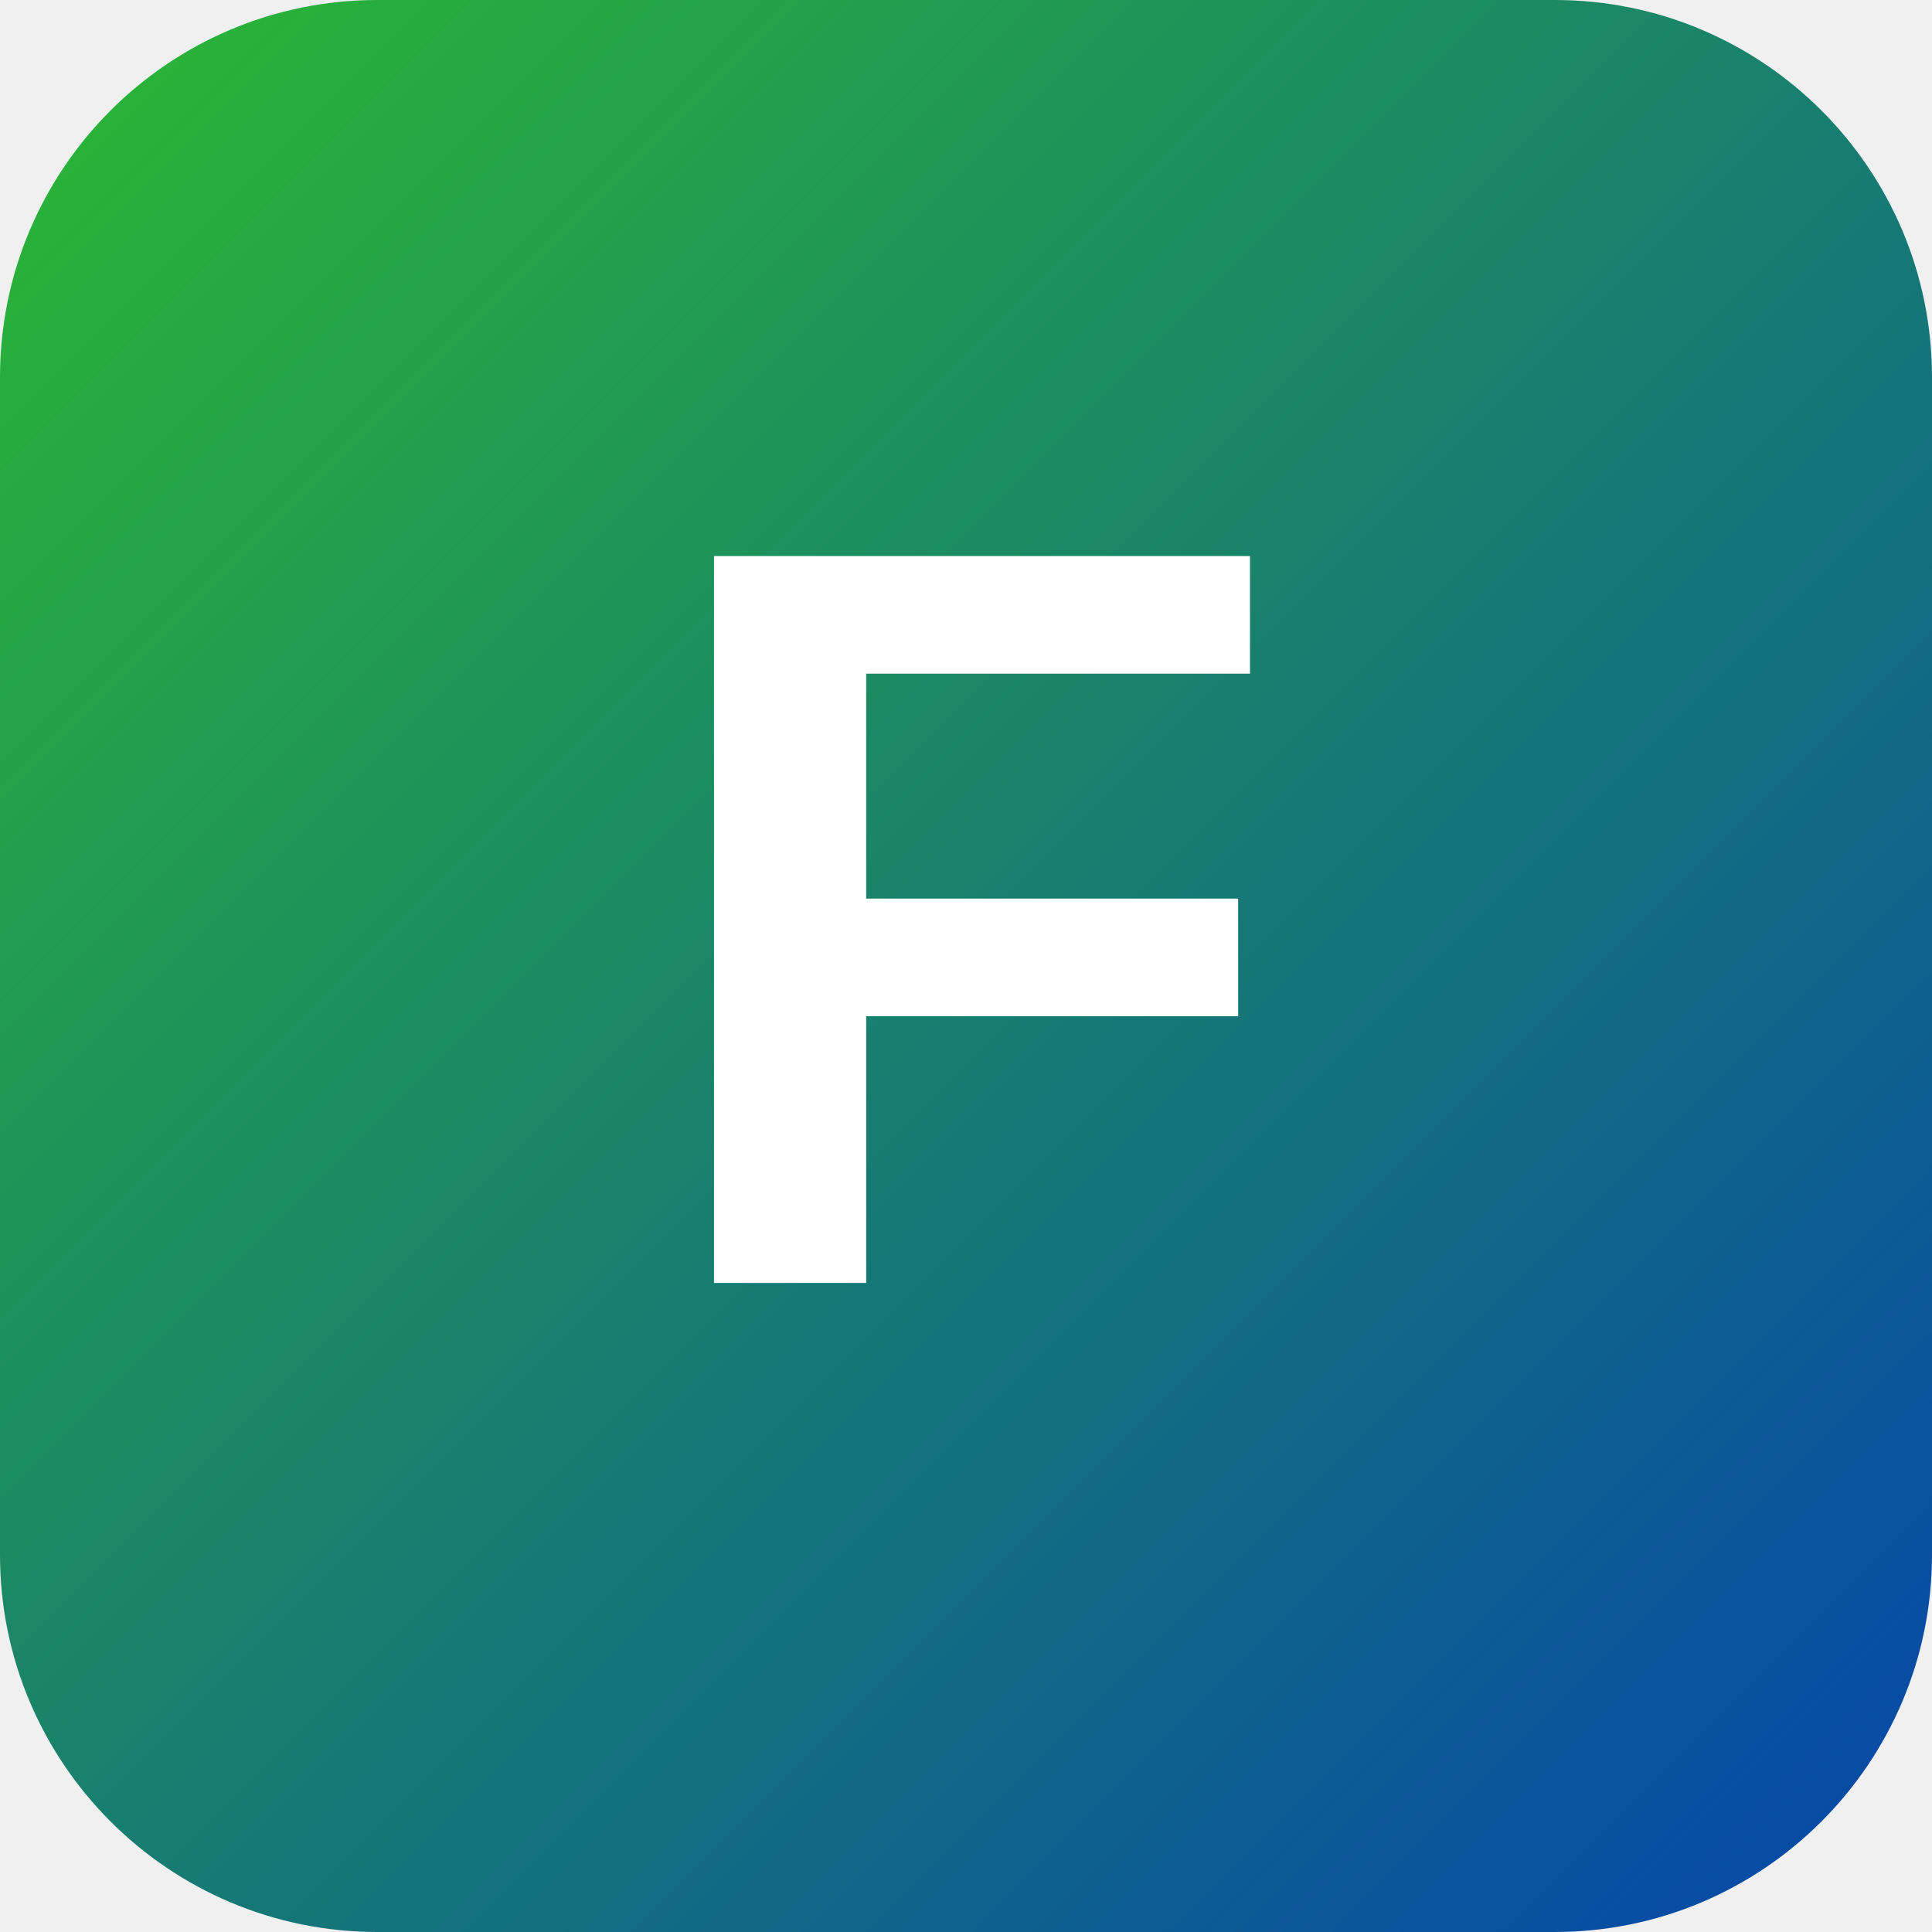
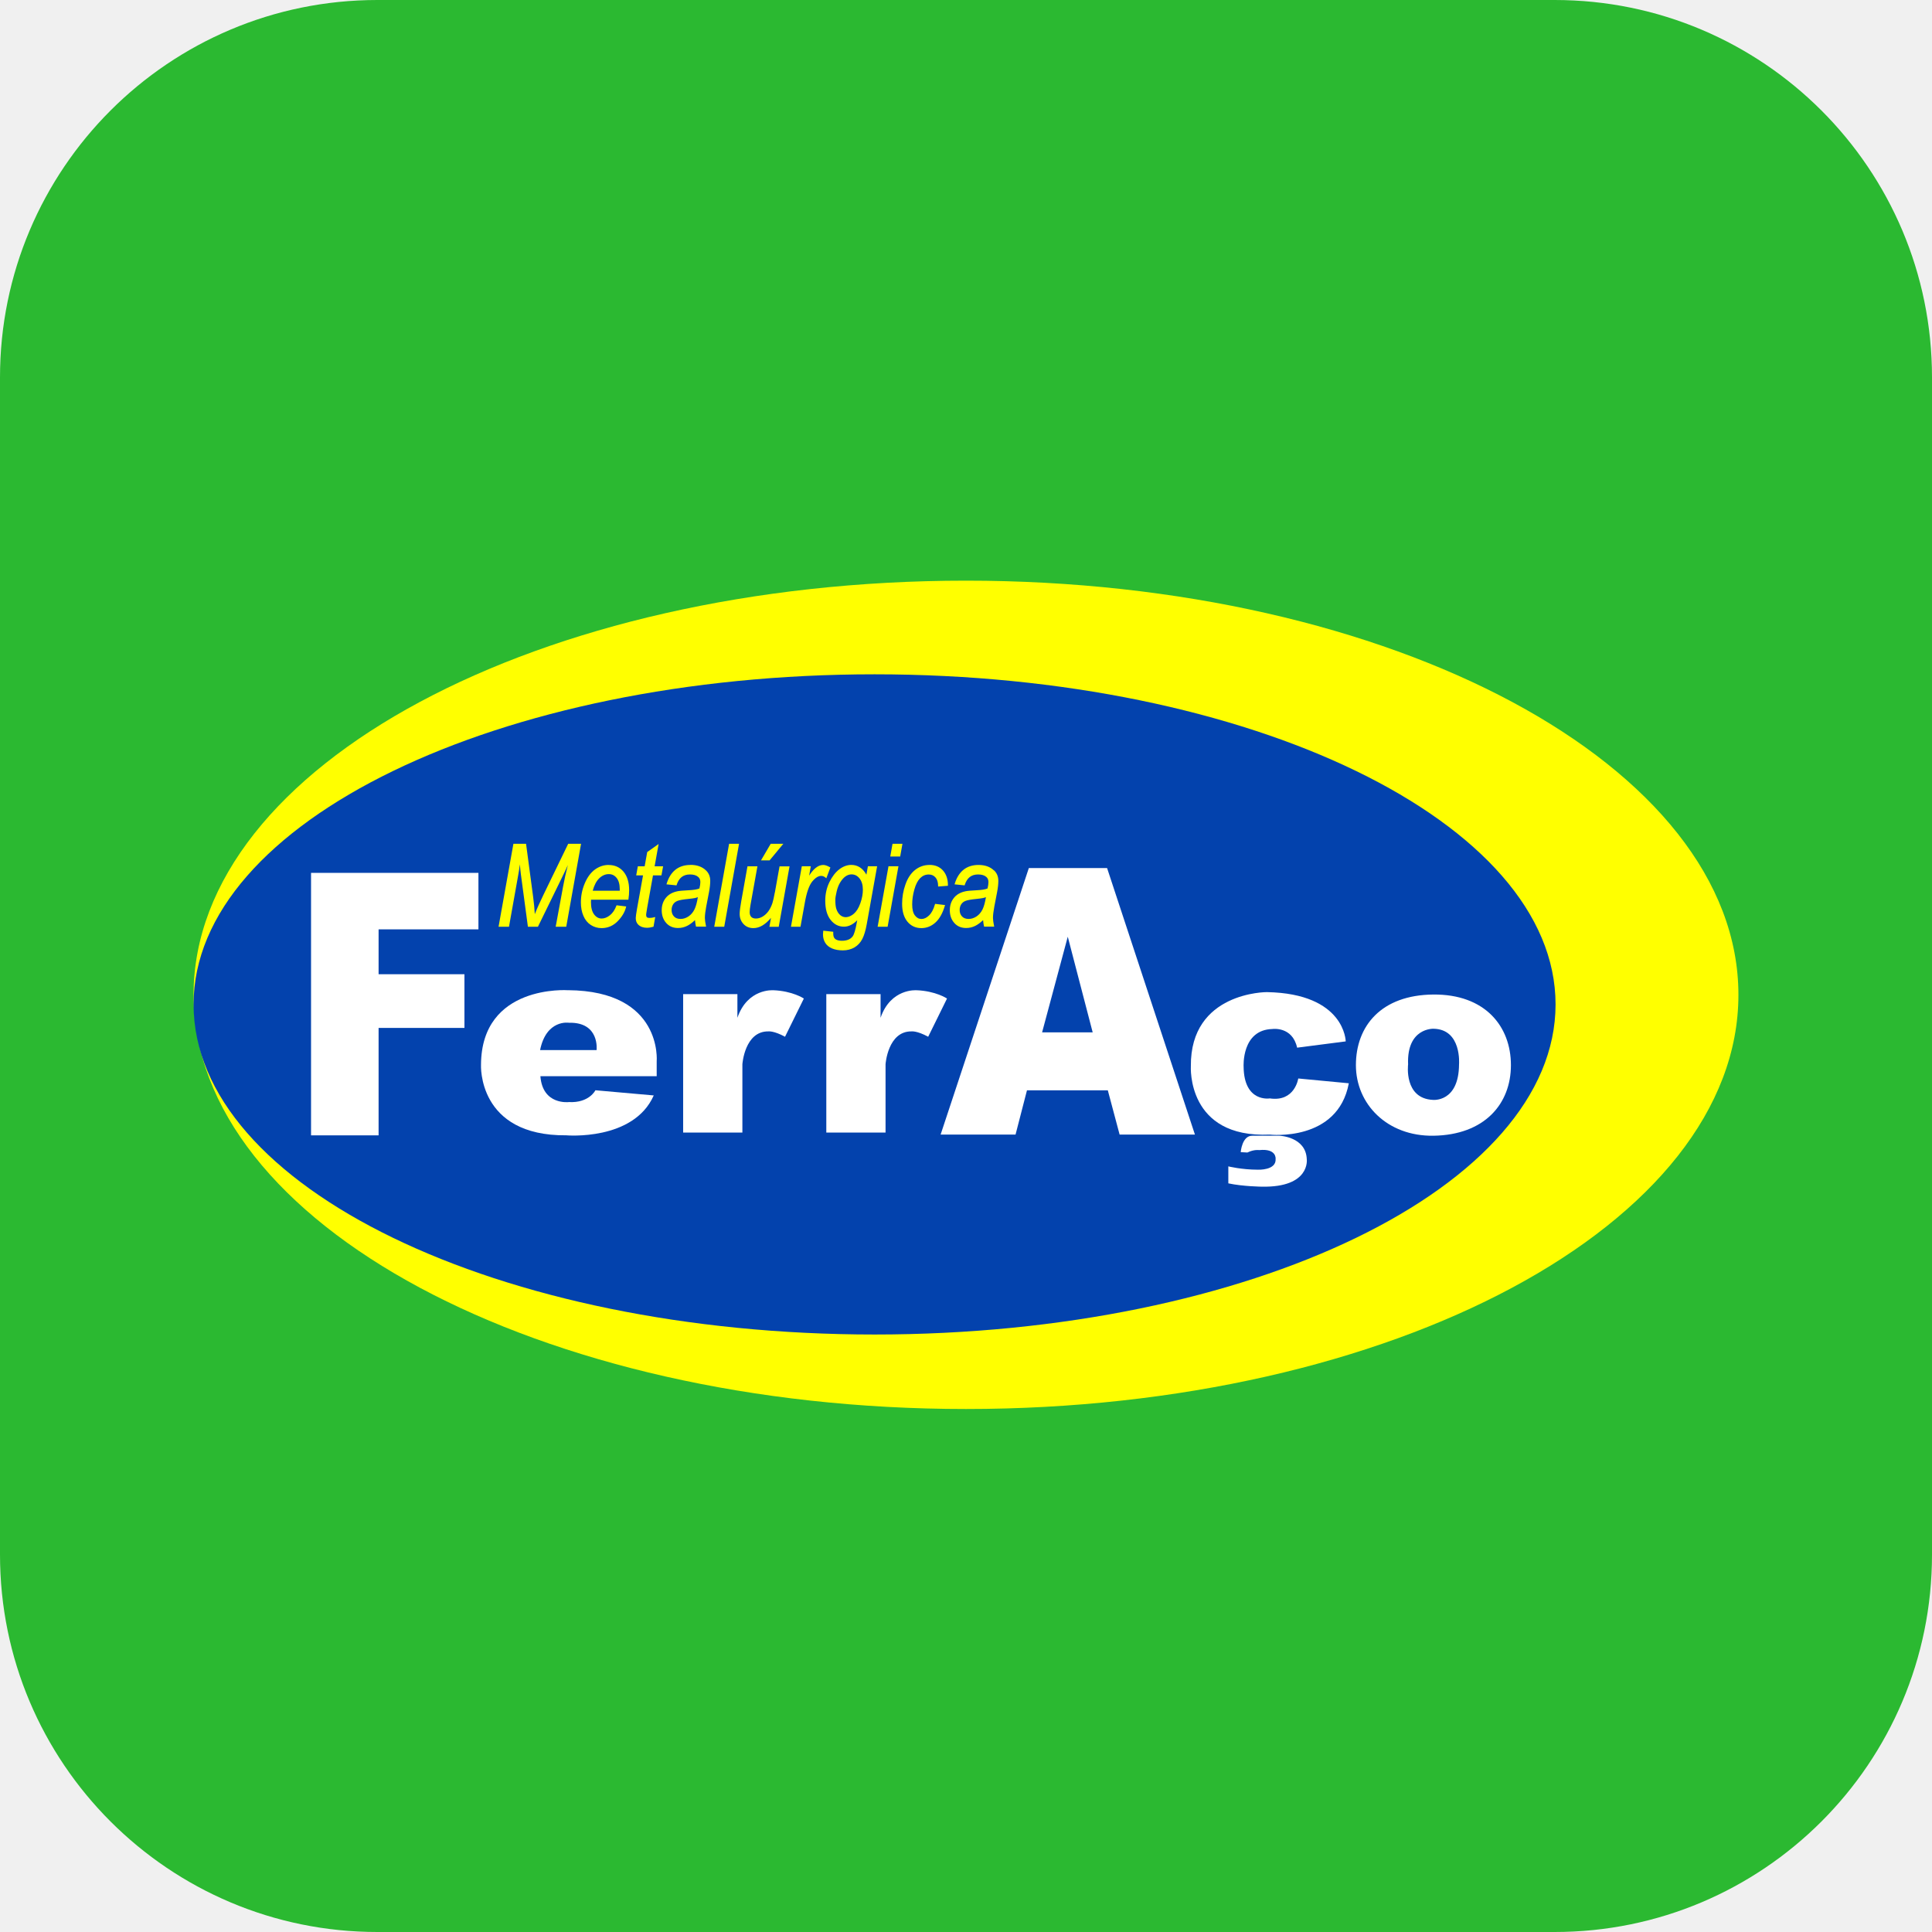
- <svg xmlns="http://www.w3.org/2000/svg" viewBox="0 0 512 512">
+ <svg xmlns="http://www.w3.org/2000/svg" id="Camada_1" version="1.1" viewBox="0 0 512 512">
  <defs>
-     <linearGradient id="grad" x1="0%" y1="0%" x2="100%" y2="100%">
-       <stop offset="0%" style="stop-color:#2bb931;stop-opacity:1" />
-       <stop offset="100%" style="stop-color:#0544ad;stop-opacity:1" />
-     </linearGradient>
+     <style>
+       .st0 {
+         fill: #0342ad;
+       }
+ 
+       .st1 {
+         fill: #fff;
+       }
+ 
+       .st2 {
+         fill: #2bb931;
+       }
+ 
+       .st3 {
+         fill: #ff0;
+       }
+     </style>
  </defs>
-   <rect width="512" height="512" fill="url(#grad)" rx="100" />
-   <text x="256" y="340" font-family="Arial, sans-serif" font-size="280" font-weight="bold" fill="#ffffff" text-anchor="middle">F</text>
+   <rect class="st2" y="0" width="512" height="512" rx="100" ry="100" />
+   <g>
+     <ellipse class="st3" cx="256" cy="263.64" rx="204.7" ry="109.76" />
+     <ellipse class="st0" cx="231.77" cy="266.18" rx="180.47" ry="87.48" />
+     <g>
+       <polygon class="st1" points="126.79 246.29 126.79 231.32 100.33 231.32 82.43 231.32 82.43 246.29 82.43 258.18 82.43 272.41 82.43 300.88 100.33 300.88 100.33 272.41 123.08 272.41 123.08 258.18 100.33 258.18 100.33 246.29 126.79 246.29" />
+       <path class="st1" d="M204.88,262.43s-6.77-.54-9.46,7.29v-6.27h-14.38v36.69h15.7v-18.1s.59-8.8,6.9-8.71c0,0,1.42-.2,4.4,1.42l4.99-10.13s-2.98-2.01-8.14-2.2Z" />
+       <path class="st1" d="M242.82,262.43s-6.77-.54-9.46,7.29v-6.27h-14.38v36.69h15.7v-18.1s.59-8.8,6.9-8.71c0,0,1.42-.2,4.4,1.42l4.99-10.13s-2.98-2.01-8.14-2.2Z" />
+       <path class="st1" d="M293.39,230.05h-20.74l-23.38,70.63h19.86l3.03-11.74h21.42l3.13,11.74h19.96l-23.28-70.63ZM276.17,273.58l6.8-25.34,6.6,25.34h-13.4Z" />
+       <path class="st1" d="M343.77,277.64l12.86-1.66s-.15-12.67-20.89-13.06c0,0-20.35-.1-20.15,19.66,0,0-1.17,19.08,20.93,18.1,0,0,18,2.05,20.93-13.6l-13.4-1.27s-.89,6.26-7.54,5.28c0,0-6.84,1.17-6.94-8.41,0,0-.59-9.78,7.63-9.98,0,0,5.28-.78,6.55,4.94Z" />
+       <path class="st1" d="M328.8,305.33s.34-4.4,3.08-4.35h7.19s7.04.24,7.24,6.26c0,0,.98,7.48-11.89,7.24,0,0-5.04-.05-8.9-.88v-4.5s3.52.88,7.83.88c0,0,4.94.24,4.7-2.89,0,0,.29-2.79-4.35-2.3,0,0-1.32-.24-3.13.64l-1.76-.1Z" />
+       <path class="st1" d="M379.87,263.56c-13.87.11-20.54,8.38-20.54,18.71s8.29,18.89,20.54,18.71c13.5-.2,20.54-8.38,20.54-18.71s-6.9-18.82-20.54-18.71ZM386.66,282.09c-.07,10.13-6.93,9.39-6.93,9.39-7.74-.37-6.57-9.39-6.57-9.39-.4-9.76,6.72-9.46,6.72-9.46,7.56.11,6.78,9.46,6.78,9.46Z" />
+       <path class="st1" d="M150.56,262.42s-22.99-1.66-23.09,19.77c0,0-.98,18.88,22.6,18.68,0,0,17.8,1.57,23.18-10.57l-15.46-1.37s-1.65,3.42-7.04,3.13c0,0-6.95.88-7.54-6.85h30.82v-3.94s1.66-18.67-23.48-18.86ZM158.1,278.28h-14.97c1.66-8.22,7.64-7.24,7.64-7.24,8.23-.2,7.33,7.24,7.33,7.24Z" />
+     </g>
+     <g>
+       <path class="st3" d="M154,223.61h-3.42l-6.55,13.5c-.99,2.06-1.77,3.78-2.3,5.15-.08-1.44-.23-2.94-.43-4.48l-1.87-14.02-.02-.15h-3.35l-3.9,21.78-.04.2h2.77l2.49-13.95c.13-.69.26-1.55.39-2.59.07.92.15,1.75.25,2.51l1.86,13.88.02.15h2.66l6.96-14.25c.34-.71.67-1.41.96-2.09-.51,2.03-.93,3.9-1.24,5.61l-1.94,10.53-.04.21h2.8l3.89-21.78.04-.2Z" />
+       <path class="st3" d="M161.28,229.22c-1.29,0-2.5.41-3.61,1.21-1.1.8-2.01,2.03-2.7,3.66-.69,1.62-1.03,3.32-1.03,5.05,0,1.33.22,2.53.67,3.57.44,1.05,1.11,1.87,1.96,2.42.86.55,1.81.83,2.84.83,1.64,0,3.06-.6,4.24-1.79,1.17-1.18,1.93-2.44,2.25-3.76l.05-.19-2.56-.31-.05.13c-.41,1.1-.98,1.94-1.71,2.52-.72.57-1.47.86-2.21.86s-1.44-.37-1.98-1.09c-.55-.74-.83-1.83-.83-3.25,0-.2.01-.42.03-.65h9.89l.02-.15c.12-.8.18-1.61.18-2.39,0-2.04-.5-3.68-1.47-4.86-.99-1.2-2.33-1.8-3.98-1.8ZM157.08,236.04c.39-1.44.96-2.53,1.7-3.26.77-.75,1.63-1.13,2.55-1.13.86,0,1.53.33,2.08,1.01.55.68.83,1.68.83,2.97,0,.09,0,.23,0,.42h-7.15Z" />
+       <path class="st3" d="M173.05,231.99h2.24l.44-2.41h-2.25l1.06-5.91-2.96,2.09-.06.04-.68,3.78h-1.81l-.43,2.41h1.81l-1.6,8.9c-.22,1.26-.33,2.05-.33,2.41,0,.72.22,1.31.66,1.74.57.55,1.34.83,2.3.83.53,0,1.08-.09,1.65-.26l.1-.03.45-2.57-.27.08c-.38.11-.82.17-1.31.17-.3,0-.52-.07-.64-.2-.12-.13-.19-.34-.19-.6,0-.12.04-.53.29-1.95l1.53-8.52Z" />
+       <path class="st3" d="M182.97,229.22c-1.59,0-2.94.43-3.99,1.28-1.05.85-1.82,2.08-2.3,3.66l-.06.2,2.67.27.04-.14c.27-.88.7-1.56,1.28-2.04.58-.47,1.33-.71,2.25-.71.97,0,1.71.23,2.21.69.35.32.53.76.53,1.33,0,.45-.08,1.02-.24,1.69-.61.26-1.6.42-2.95.48-1.46.07-2.43.16-2.96.28-.84.18-1.56.49-2.14.91-.58.42-1.06.99-1.42,1.69-.35.7-.53,1.51-.53,2.4,0,1.37.4,2.5,1.19,3.39.79.89,1.84,1.33,3.13,1.33.86,0,1.67-.19,2.43-.57.67-.33,1.36-.85,2.07-1.52.05.63.14,1.17.24,1.6l.03.13h2.67l-.04-.21c-.18-.9-.28-1.61-.28-2.09,0-.76.12-1.76.35-2.99l.75-3.9c.21-1.11.32-2.1.32-2.94,0-1.15-.39-2.1-1.17-2.81-1-.95-2.36-1.43-4.06-1.43ZM184.94,237.76c-.22,1.38-.52,2.45-.88,3.21-.39.8-.93,1.44-1.6,1.89-.67.44-1.37.67-2.1.67-.76,0-1.36-.23-1.76-.67-.42-.45-.62-1.02-.62-1.73,0-.52.13-1.01.39-1.44.26-.43.65-.74,1.15-.94.53-.21,1.47-.38,2.78-.51.86-.09,1.48-.17,1.86-.25.26-.06.53-.13.77-.23Z" />
+       <polygon class="st3" points="189.32 245.39 189.28 245.6 191.93 245.6 195.82 223.81 195.86 223.61 193.22 223.61 189.32 245.39" />
+       <path class="st3" d="M205.34,236.49c-.24,1.33-.46,2.28-.64,2.83-.27.82-.62,1.54-1.06,2.15-.42.59-.94,1.07-1.53,1.43-.58.35-1.18.52-1.79.52-.55,0-.96-.14-1.24-.44-.28-.3-.41-.71-.41-1.26,0-.46.07-1.1.22-1.92l1.8-10.02.04-.2h-2.64l-1.64,9.19c-.29,1.6-.43,2.75-.43,3.43,0,1.04.34,1.94,1,2.66.67.73,1.56,1.1,2.64,1.1,1.59,0,3.15-.91,4.66-2.71l-.42,2.36h2.47l2.83-15.82.04-.2h-2.65l-1.24,6.92Z" />
+       <polygon class="st3" points="207.36 223.89 207.6 223.61 204.25 223.61 201.67 228.01 203.95 228.01 207.36 223.89" />
+       <path class="st3" d="M218.99,232.74l1.07-2.85-.13-.07c-.7-.4-1.28-.6-1.77-.6-.73,0-1.46.31-2.15.91-.52.45-1.05,1.1-1.58,1.93l.44-2.49h-2.38l-2.84,15.82-.04.2h2.53l1.16-6.43c.47-2.66,1.13-4.53,1.95-5.55,1.28-1.57,2.52-1.88,3.52-1.04l.19.16Z" />
+       <path class="st3" d="M229.6,231.78c-.97-1.7-2.31-2.57-3.99-2.57-1.09,0-2.16.39-3.18,1.16-1.01.77-1.9,1.92-2.63,3.41-.73,1.49-1.1,3.15-1.1,4.93,0,2.17.47,3.87,1.41,5.06.95,1.21,2.14,1.81,3.54,1.81,1.24,0,2.42-.58,3.52-1.71l-.12.67c-.33,1.85-.69,3.05-1.07,3.59-.57.78-1.53,1.18-2.85,1.18-.62,0-1.14-.1-1.53-.3-.28-.15-.48-.36-.61-.63-.13-.28-.19-.72-.17-1.29v-.16s-2.64-.29-2.64-.29l-.02.17c-.04.29-.06.57-.06.82,0,.84.2,1.59.6,2.24.4.65,1.02,1.15,1.83,1.49.8.33,1.76.5,2.86.5s2.18-.27,3.06-.79c.88-.52,1.58-1.28,2.07-2.23.49-.95.88-2.27,1.18-3.94l2.71-15.13.04-.2h-2.45l-.39,2.21ZM228.67,235.77c0,1.15-.23,2.38-.68,3.63-.44,1.25-1.04,2.19-1.75,2.78-1.23,1.02-2.57,1.19-3.58.33-.44-.38-.79-.93-1.03-1.66-.17-.52-.26-1.31-.26-2.37,0-.49.11-1.22.35-2.22.22-.97.56-1.81,1-2.51.44-.69.91-1.21,1.41-1.54.49-.33,1.01-.49,1.52-.49.86,0,1.56.35,2.14,1.08.58.73.88,1.73.88,2.97Z" />
+       <polygon class="st3" points="232.62 245.39 232.58 245.6 235.23 245.6 238.06 229.78 238.1 229.57 235.46 229.57 232.62 245.39" />
+       <polygon class="st3" points="236.53 223.61 235.93 226.98 238.56 226.98 239.16 223.61 236.53 223.61" />
+       <path class="st3" d="M246.32,229.22c-1.43,0-2.71.45-3.82,1.33-1.1.88-1.97,2.17-2.55,3.85-.59,1.66-.88,3.37-.88,5.11,0,2.01.47,3.6,1.4,4.73.94,1.14,2.18,1.72,3.69,1.72,1.39,0,2.64-.49,3.73-1.47,1.08-.97,1.92-2.47,2.5-4.44l.06-.2-2.64-.32-.04.14c-.38,1.31-.9,2.3-1.56,2.93-.64.62-1.32.94-2.01.94s-1.26-.31-1.74-.94c-.48-.63-.72-1.61-.72-2.91s.19-2.59.57-3.95c.37-1.35.89-2.36,1.54-3.02.65-.65,1.39-.97,2.27-.97.75,0,1.33.26,1.79.78s.69,1.27.7,2.22v.19l2.6-.2v-.16c0-1.6-.44-2.91-1.31-3.89-.88-.98-2.07-1.48-3.56-1.48Z" />
+       <path class="st3" d="M263.38,230.65c-1-.95-2.36-1.43-4.06-1.43-1.59,0-2.94.43-3.99,1.28-1.05.85-1.82,2.08-2.3,3.66l-.06.2,2.67.27.04-.14c.27-.88.7-1.56,1.28-2.04.58-.47,1.33-.71,2.25-.71.97,0,1.71.23,2.21.69.35.32.53.76.53,1.33,0,.45-.08,1.02-.24,1.69-.61.26-1.6.42-2.95.48-1.46.07-2.43.16-2.96.28-.84.18-1.56.49-2.14.91-.58.42-1.06.99-1.42,1.69-.35.7-.53,1.51-.53,2.4,0,1.37.4,2.5,1.19,3.39.79.89,1.84,1.33,3.13,1.33.86,0,1.67-.19,2.43-.57.67-.33,1.36-.85,2.07-1.52.05.63.14,1.17.24,1.6l.03.13h2.67l-.04-.21c-.18-.9-.28-1.61-.28-2.09,0-.76.12-1.76.35-2.99l.75-3.9c.21-1.11.32-2.1.32-2.94,0-1.15-.39-2.1-1.17-2.81ZM261.28,237.76c-.22,1.38-.52,2.45-.88,3.21-.39.8-.93,1.44-1.6,1.89-.67.44-1.37.67-2.1.67-.76,0-1.36-.23-1.76-.67-.42-.45-.62-1.02-.62-1.73,0-.52.13-1.01.39-1.44.26-.43.65-.74,1.15-.94.53-.21,1.47-.38,2.78-.51.86-.09,1.48-.17,1.86-.25.26-.06.53-.13.77-.23Z" />
+     </g>
+   </g>
</svg>
